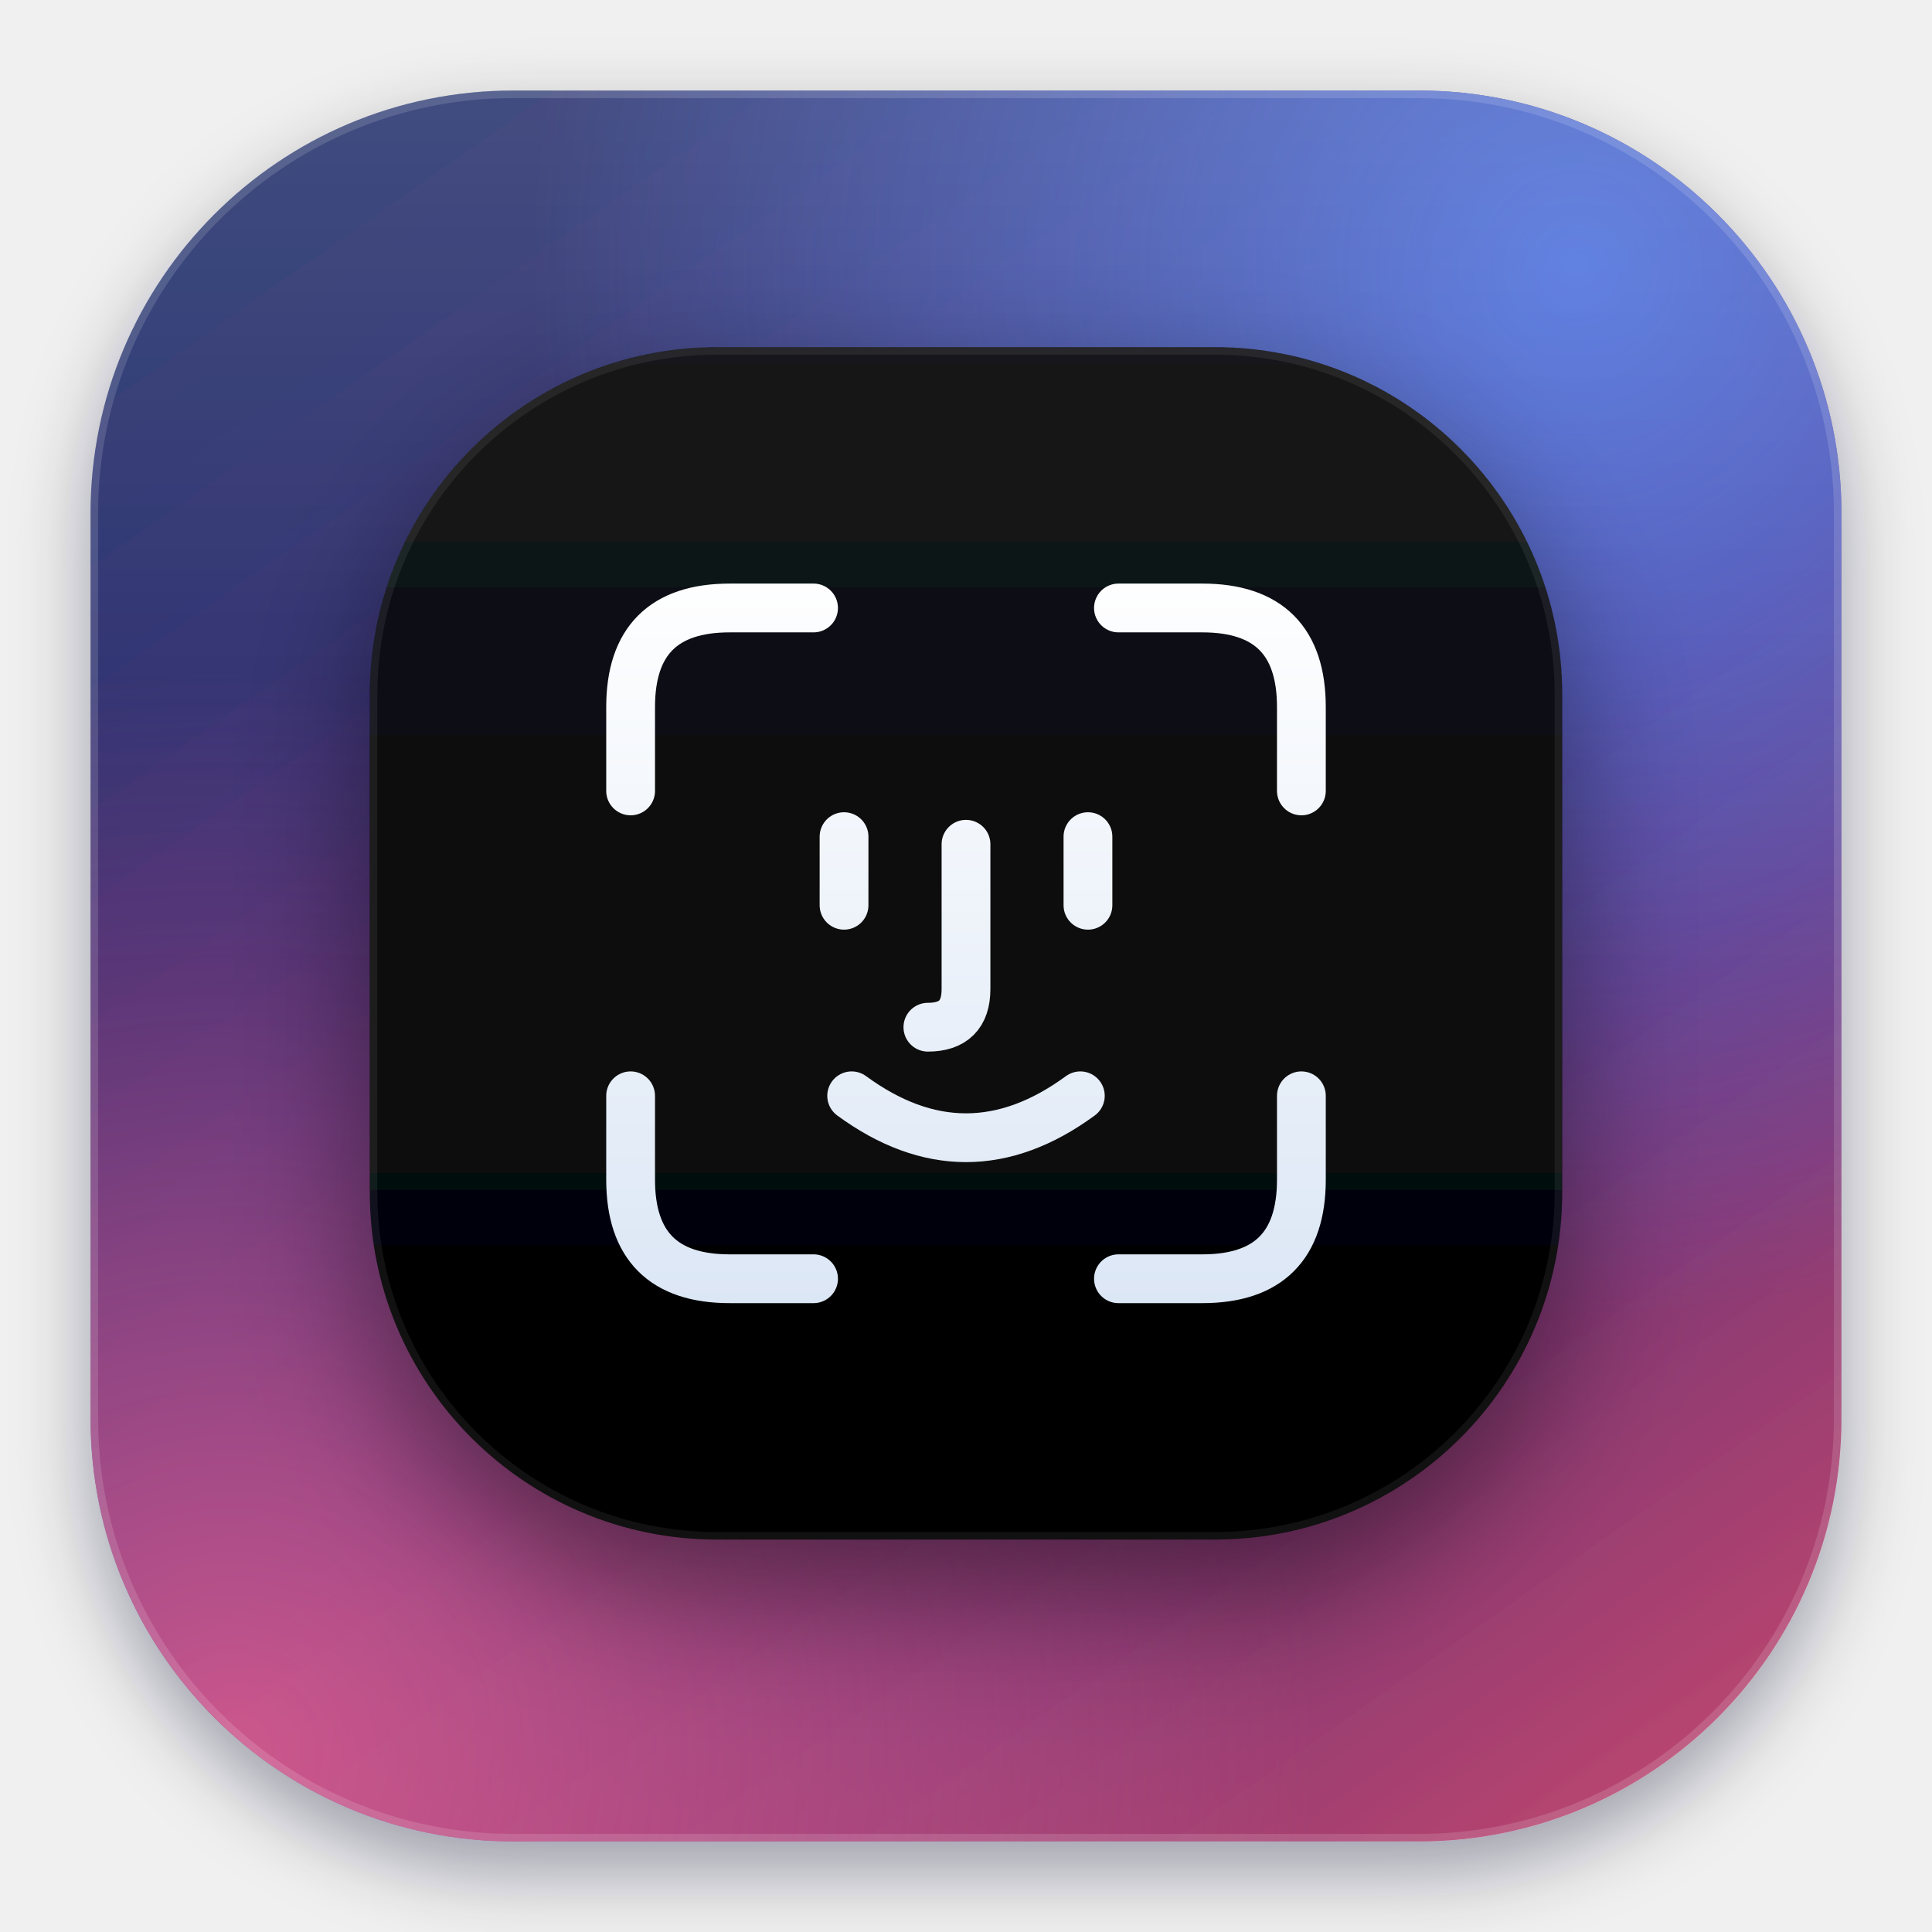
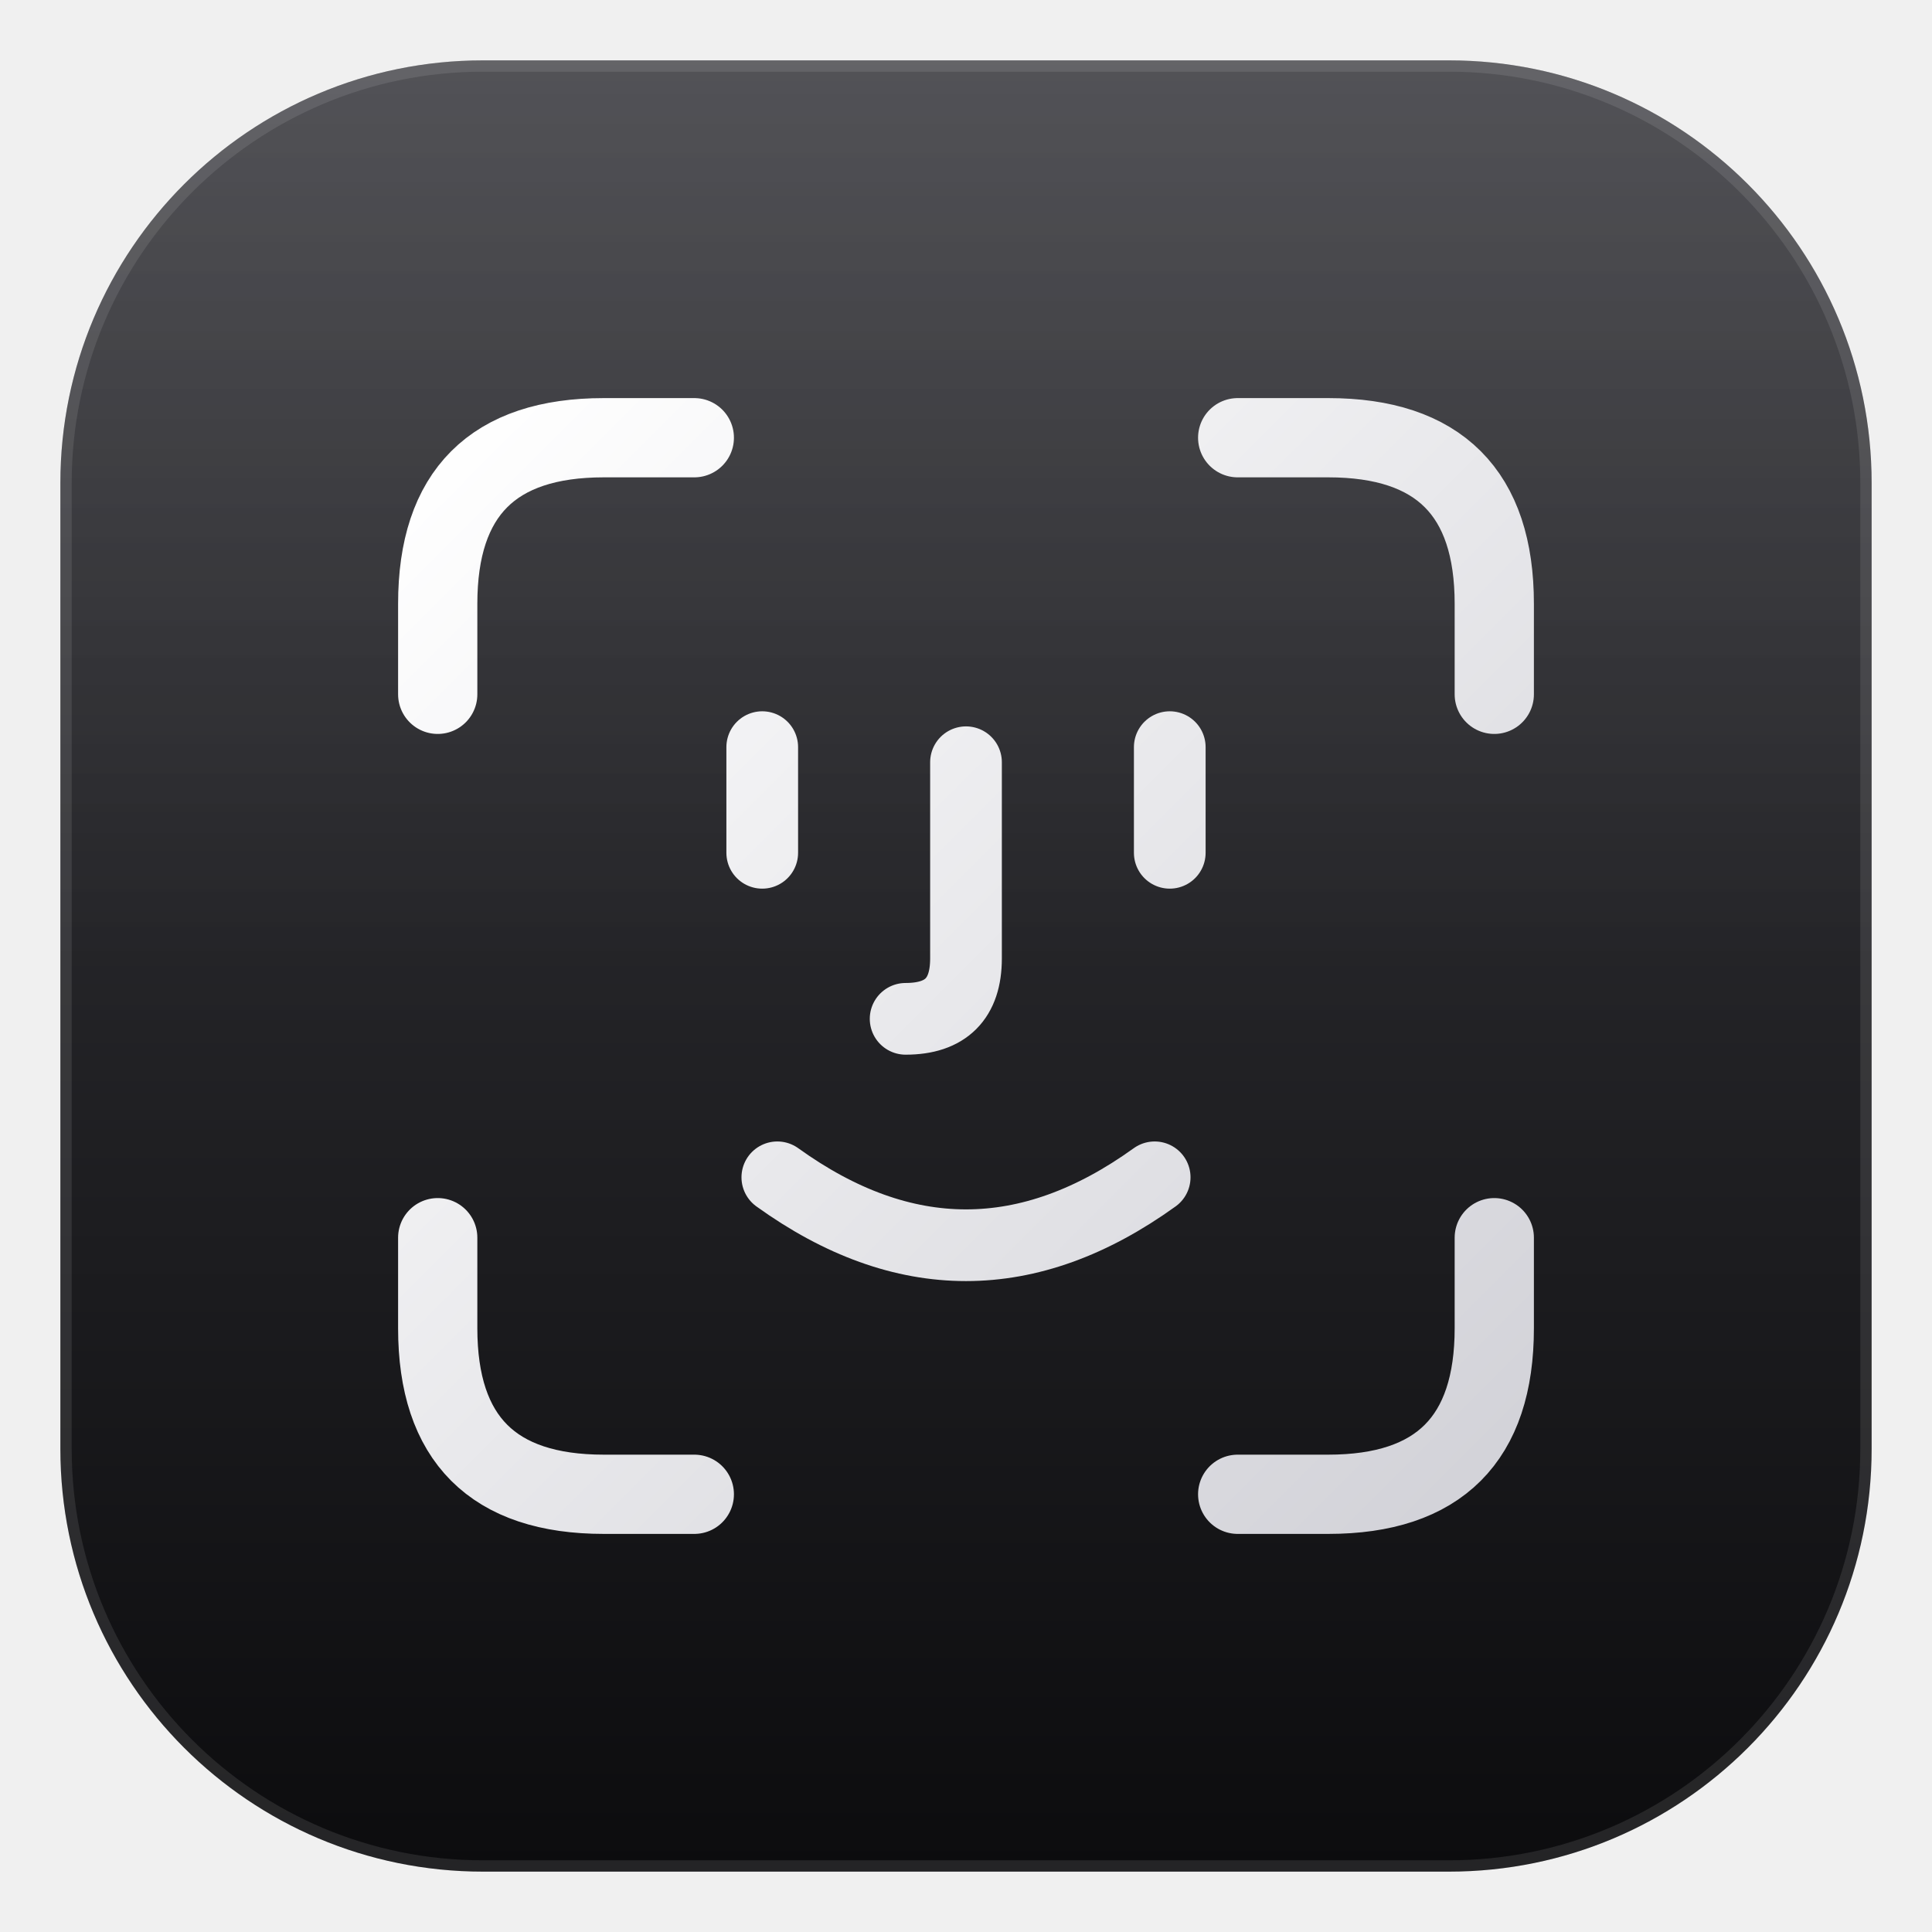
- <svg xmlns="http://www.w3.org/2000/svg" viewBox="0 0 512 512" width="512" height="512">
+ <svg xmlns="http://www.w3.org/2000/svg" viewBox="0 0 256 256" width="256" height="256">
  <defs>
-     <linearGradient id="wall" x1="0.15" y1="0" x2="0.85" y2="1">
-       <stop offset="0" stop-color="#1b2a66" />
-       <stop offset="0.55" stop-color="#4a2a7a" />
-       <stop offset="1" stop-color="#b8456f" />
+     <linearGradient id="bg" x1="0" y1="0" x2="0" y2="1">
+       <stop offset="0" stop-color="#3B3B40" />
+       <stop offset="1" stop-color="#0C0C0E" />
    </linearGradient>
-     <radialGradient id="blue" cx="0.85" cy="0.1" r="0.6">
-       <stop offset="0" stop-color="#4f86ff" stop-opacity="0.75" />
-       <stop offset="1" stop-color="#4f86ff" stop-opacity="0" />
-     </radialGradient>
-     <radialGradient id="pink" cx="0.08" cy="0.95" r="0.62">
-       <stop offset="0" stop-color="#ff6a95" stop-opacity="0.7" />
-       <stop offset="1" stop-color="#ff6a95" stop-opacity="0" />
-     </radialGradient>
-     <linearGradient id="sheen" x1="0" y1="0" x2="0" y2="1">
-       <stop offset="0" stop-color="#ffffff" stop-opacity="0.16" />
+     <linearGradient id="shine" x1="0" y1="0" x2="0" y2="1">
+       <stop offset="0" stop-color="#ffffff" stop-opacity="0.12" />
      <stop offset="0.5" stop-color="#ffffff" stop-opacity="0" />
    </linearGradient>
-     <linearGradient id="island" x1="0" y1="0" x2="0" y2="1">
-       <stop offset="0" stop-color="#15161a" />
-       <stop offset="1" stop-color="#000000" />
+     <linearGradient id="glyph" gradientUnits="userSpaceOnUse" x1="58" y1="58" x2="198" y2="198">
+       <stop offset="0" stop-color="#FFFFFF" />
+       <stop offset="1" stop-color="#D2D2D8" />
    </linearGradient>
-     <linearGradient id="glyph" gradientUnits="userSpaceOnUse" x1="0" y1="0" x2="0" y2="100">
-       <stop offset="0" stop-color="#ffffff" />
-       <stop offset="1" stop-color="#dbe6f5" />
-     </linearGradient>
-     <clipPath id="tile">
-       <rect x="24" y="24" width="464" height="464" rx="112" />
-     </clipPath>
-     <filter id="tileShadow" x="-10%" y="-10%" width="120%" height="125%">
-       <feDropShadow dx="0" dy="8" stdDeviation="10" flood-color="#0b0f2a" flood-opacity="0.35" />
-     </filter>
-     <filter id="islandShadow" x="-25%" y="-25%" width="150%" height="160%">
-       <feDropShadow dx="0" dy="14" stdDeviation="18" flood-color="#000000" flood-opacity="0.45" />
-     </filter>
  </defs>
-   <g filter="url(#tileShadow)">
-     <rect x="24" y="24" width="464" height="464" rx="112" fill="url(#wall)" />
+   <rect x="8" y="8" width="240" height="240" rx="56" fill="url(#bg)" />
+   <rect x="8" y="8" width="240" height="240" rx="56" fill="url(#shine)" />
+   <rect x="8.75" y="8.75" width="238.5" height="238.5" rx="55.25" fill="none" stroke="#ffffff" stroke-opacity="0.1" stroke-width="1.5" />
+   <g fill="none" stroke="url(#glyph)" stroke-width="10.5" stroke-linecap="round" stroke-linejoin="round">
+     <path d="M58 92 V80 Q58 58 80 58 H92" />
+     <path d="M164 58 H176 Q198 58 198 80 V92" />
+     <path d="M198 164 V176 Q198 198 176 198 H164" />
+     <path d="M92 198 H80 Q58 198 58 176 V164" />
  </g>
-   <g clip-path="url(#tile)">
-     <rect x="24" y="24" width="464" height="464" fill="url(#blue)" />
-     <rect x="24" y="24" width="464" height="464" fill="url(#pink)" />
-     <rect x="24" y="24" width="464" height="464" fill="url(#sheen)" />
-   </g>
-   <rect x="25" y="25" width="462" height="462" rx="111" fill="none" stroke="#ffffff" stroke-opacity="0.14" stroke-width="2" />
-   <rect x="98" y="92" width="316" height="316" rx="92" fill="url(#island)" filter="url(#islandShadow)" />
-   <rect x="99" y="93" width="314" height="314" rx="91" fill="none" stroke="#ffffff" stroke-opacity="0.07" stroke-width="2" />
-   <g transform="translate(155 149) scale(2.02)" fill="none" stroke="url(#glyph)" stroke-width="6.4" stroke-linecap="round" stroke-linejoin="round">
-     <path d="M6 30 V19 Q6 6 19 6 H30" />
-     <path d="M70 6 H81 Q94 6 94 19 V30" />
-     <path d="M94 70 V81 Q94 94 81 94 H70" />
-     <path d="M30 94 H19 Q6 94 6 81 V70" />
-     <path d="M34 36 V45" />
-     <path d="M66 36 V45" />
-     <path d="M50 37 V56 Q50 61 45 61" />
-     <path d="M35 70 Q50 81 65 70" />
+   <g fill="none" stroke="url(#glyph)" stroke-width="9.5" stroke-linecap="round" stroke-linejoin="round">
+     <path d="M101 99 V113" />
+     <path d="M155 99 V113" />
+     <path d="M128 101 V127 Q128 135 120 135" />
+     <path d="M103 156 Q128 174 153 156" />
  </g>
</svg>
